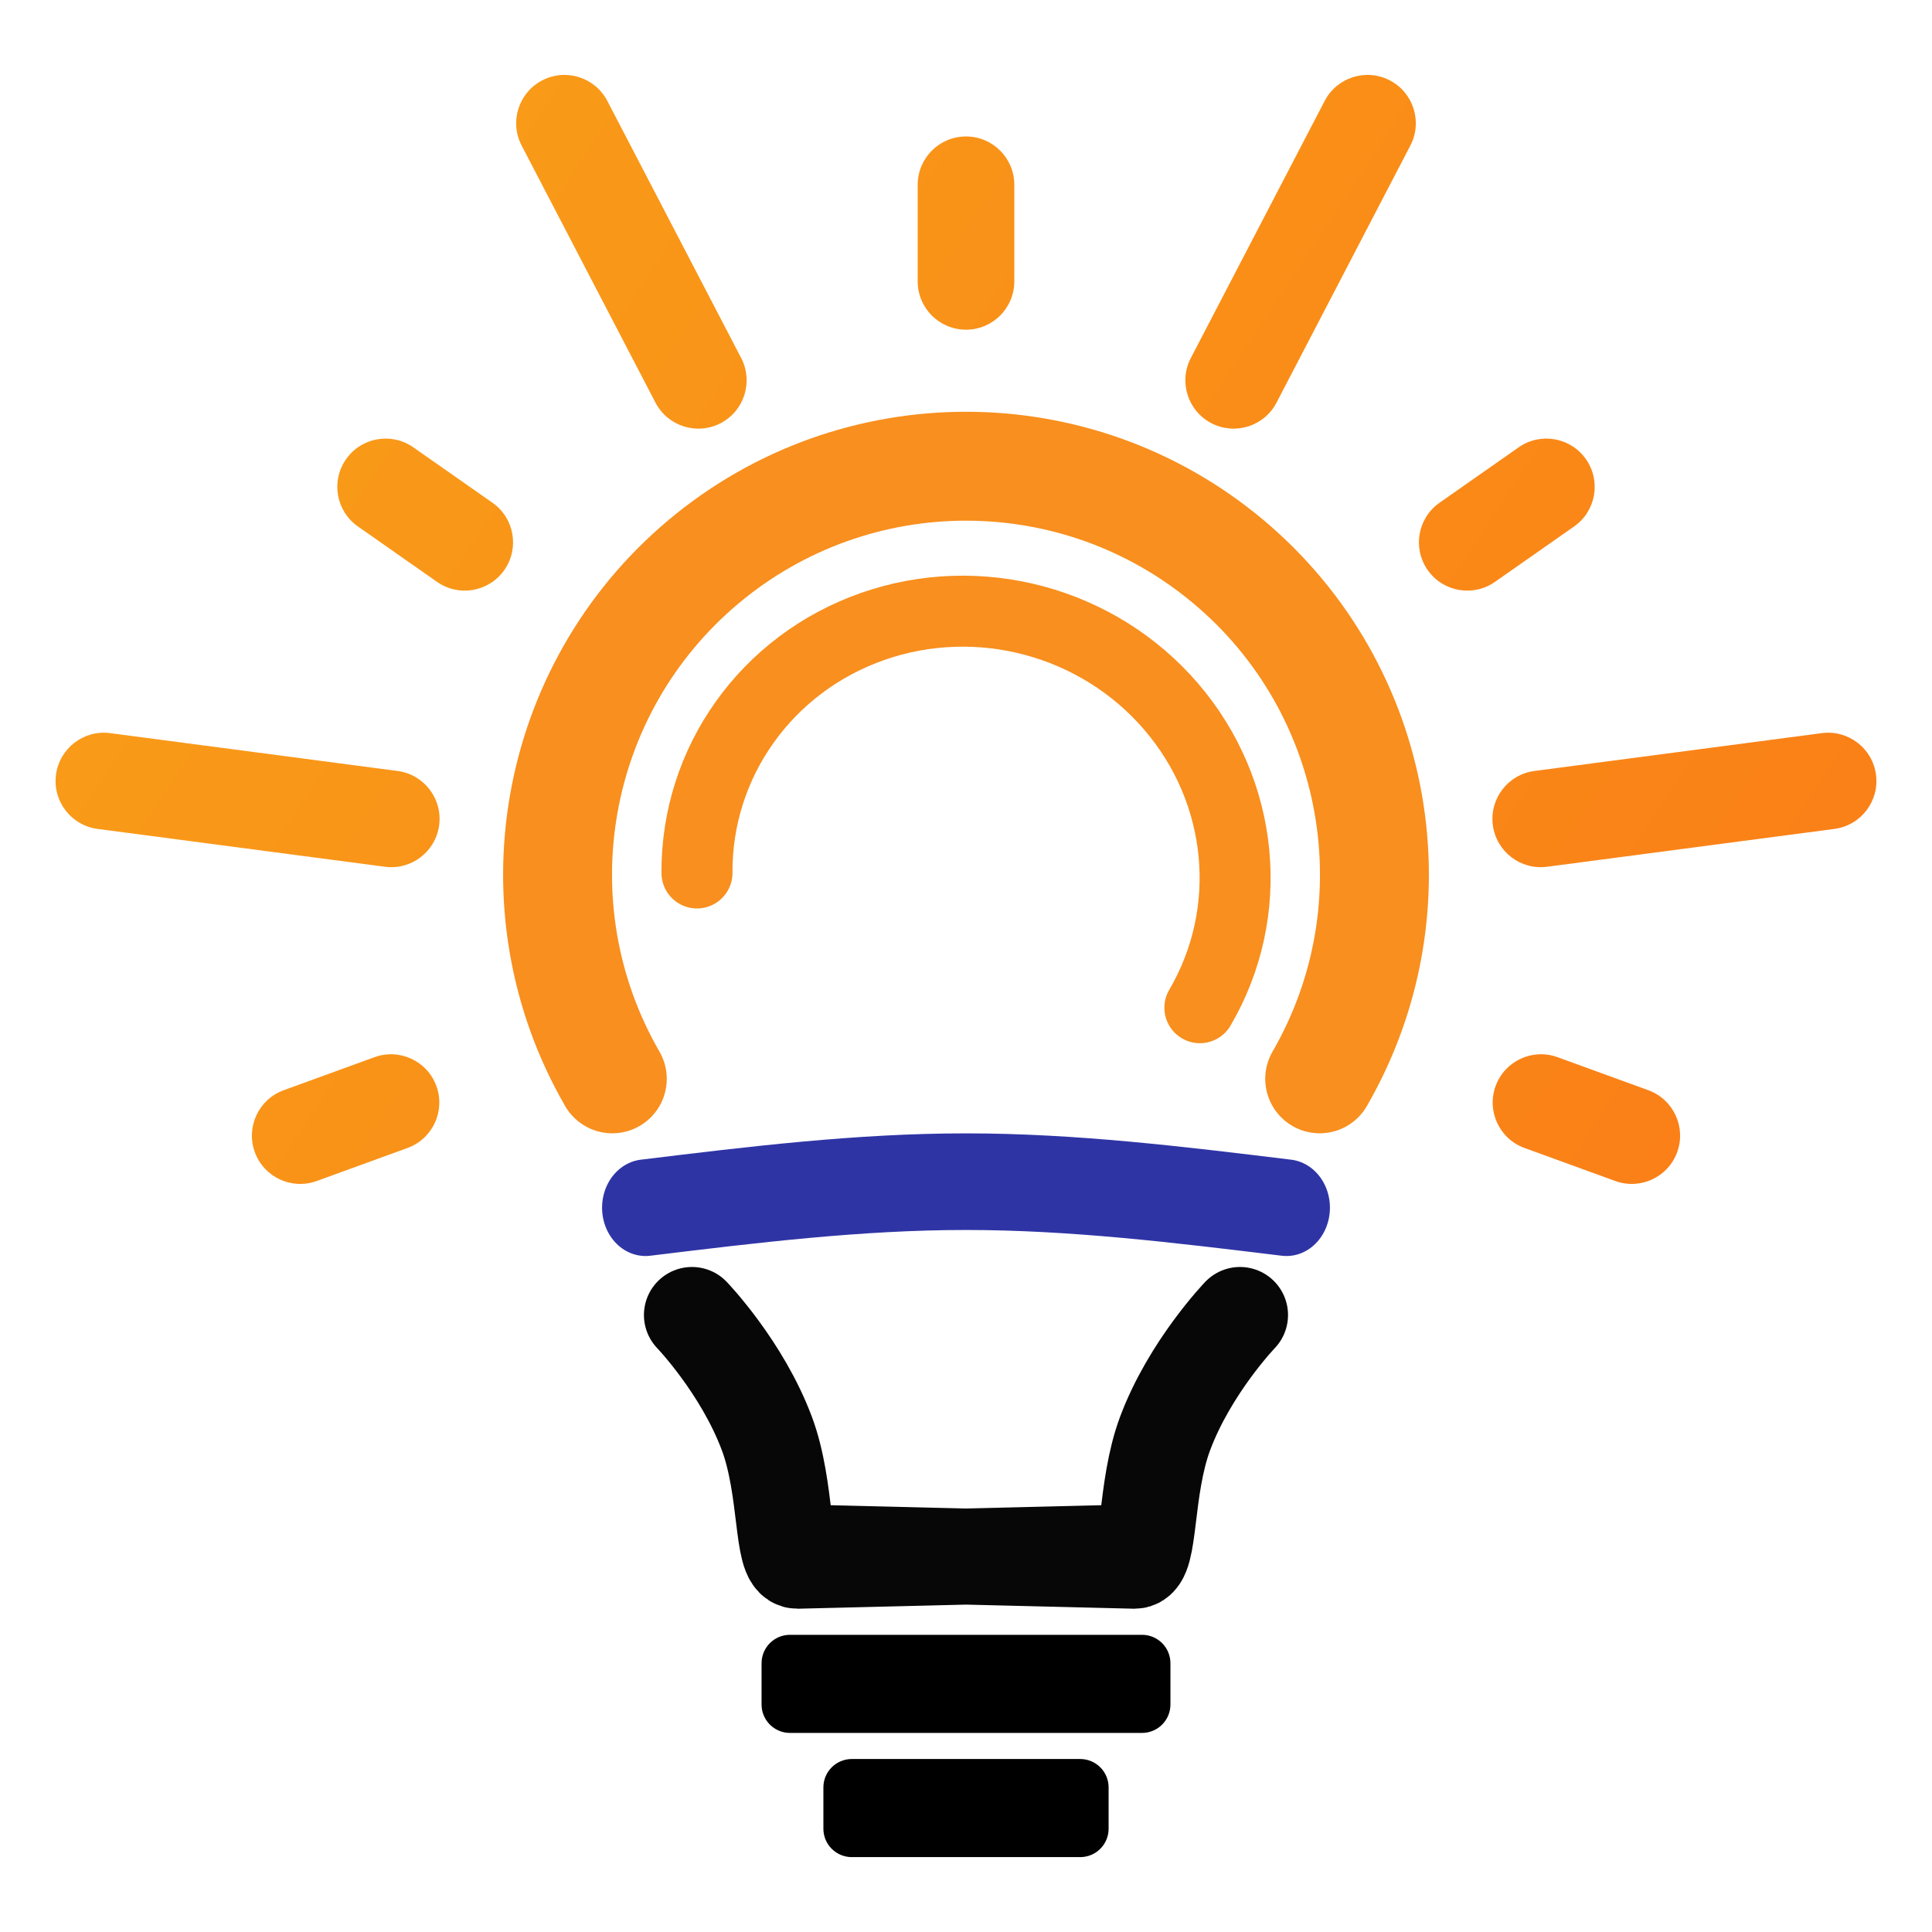
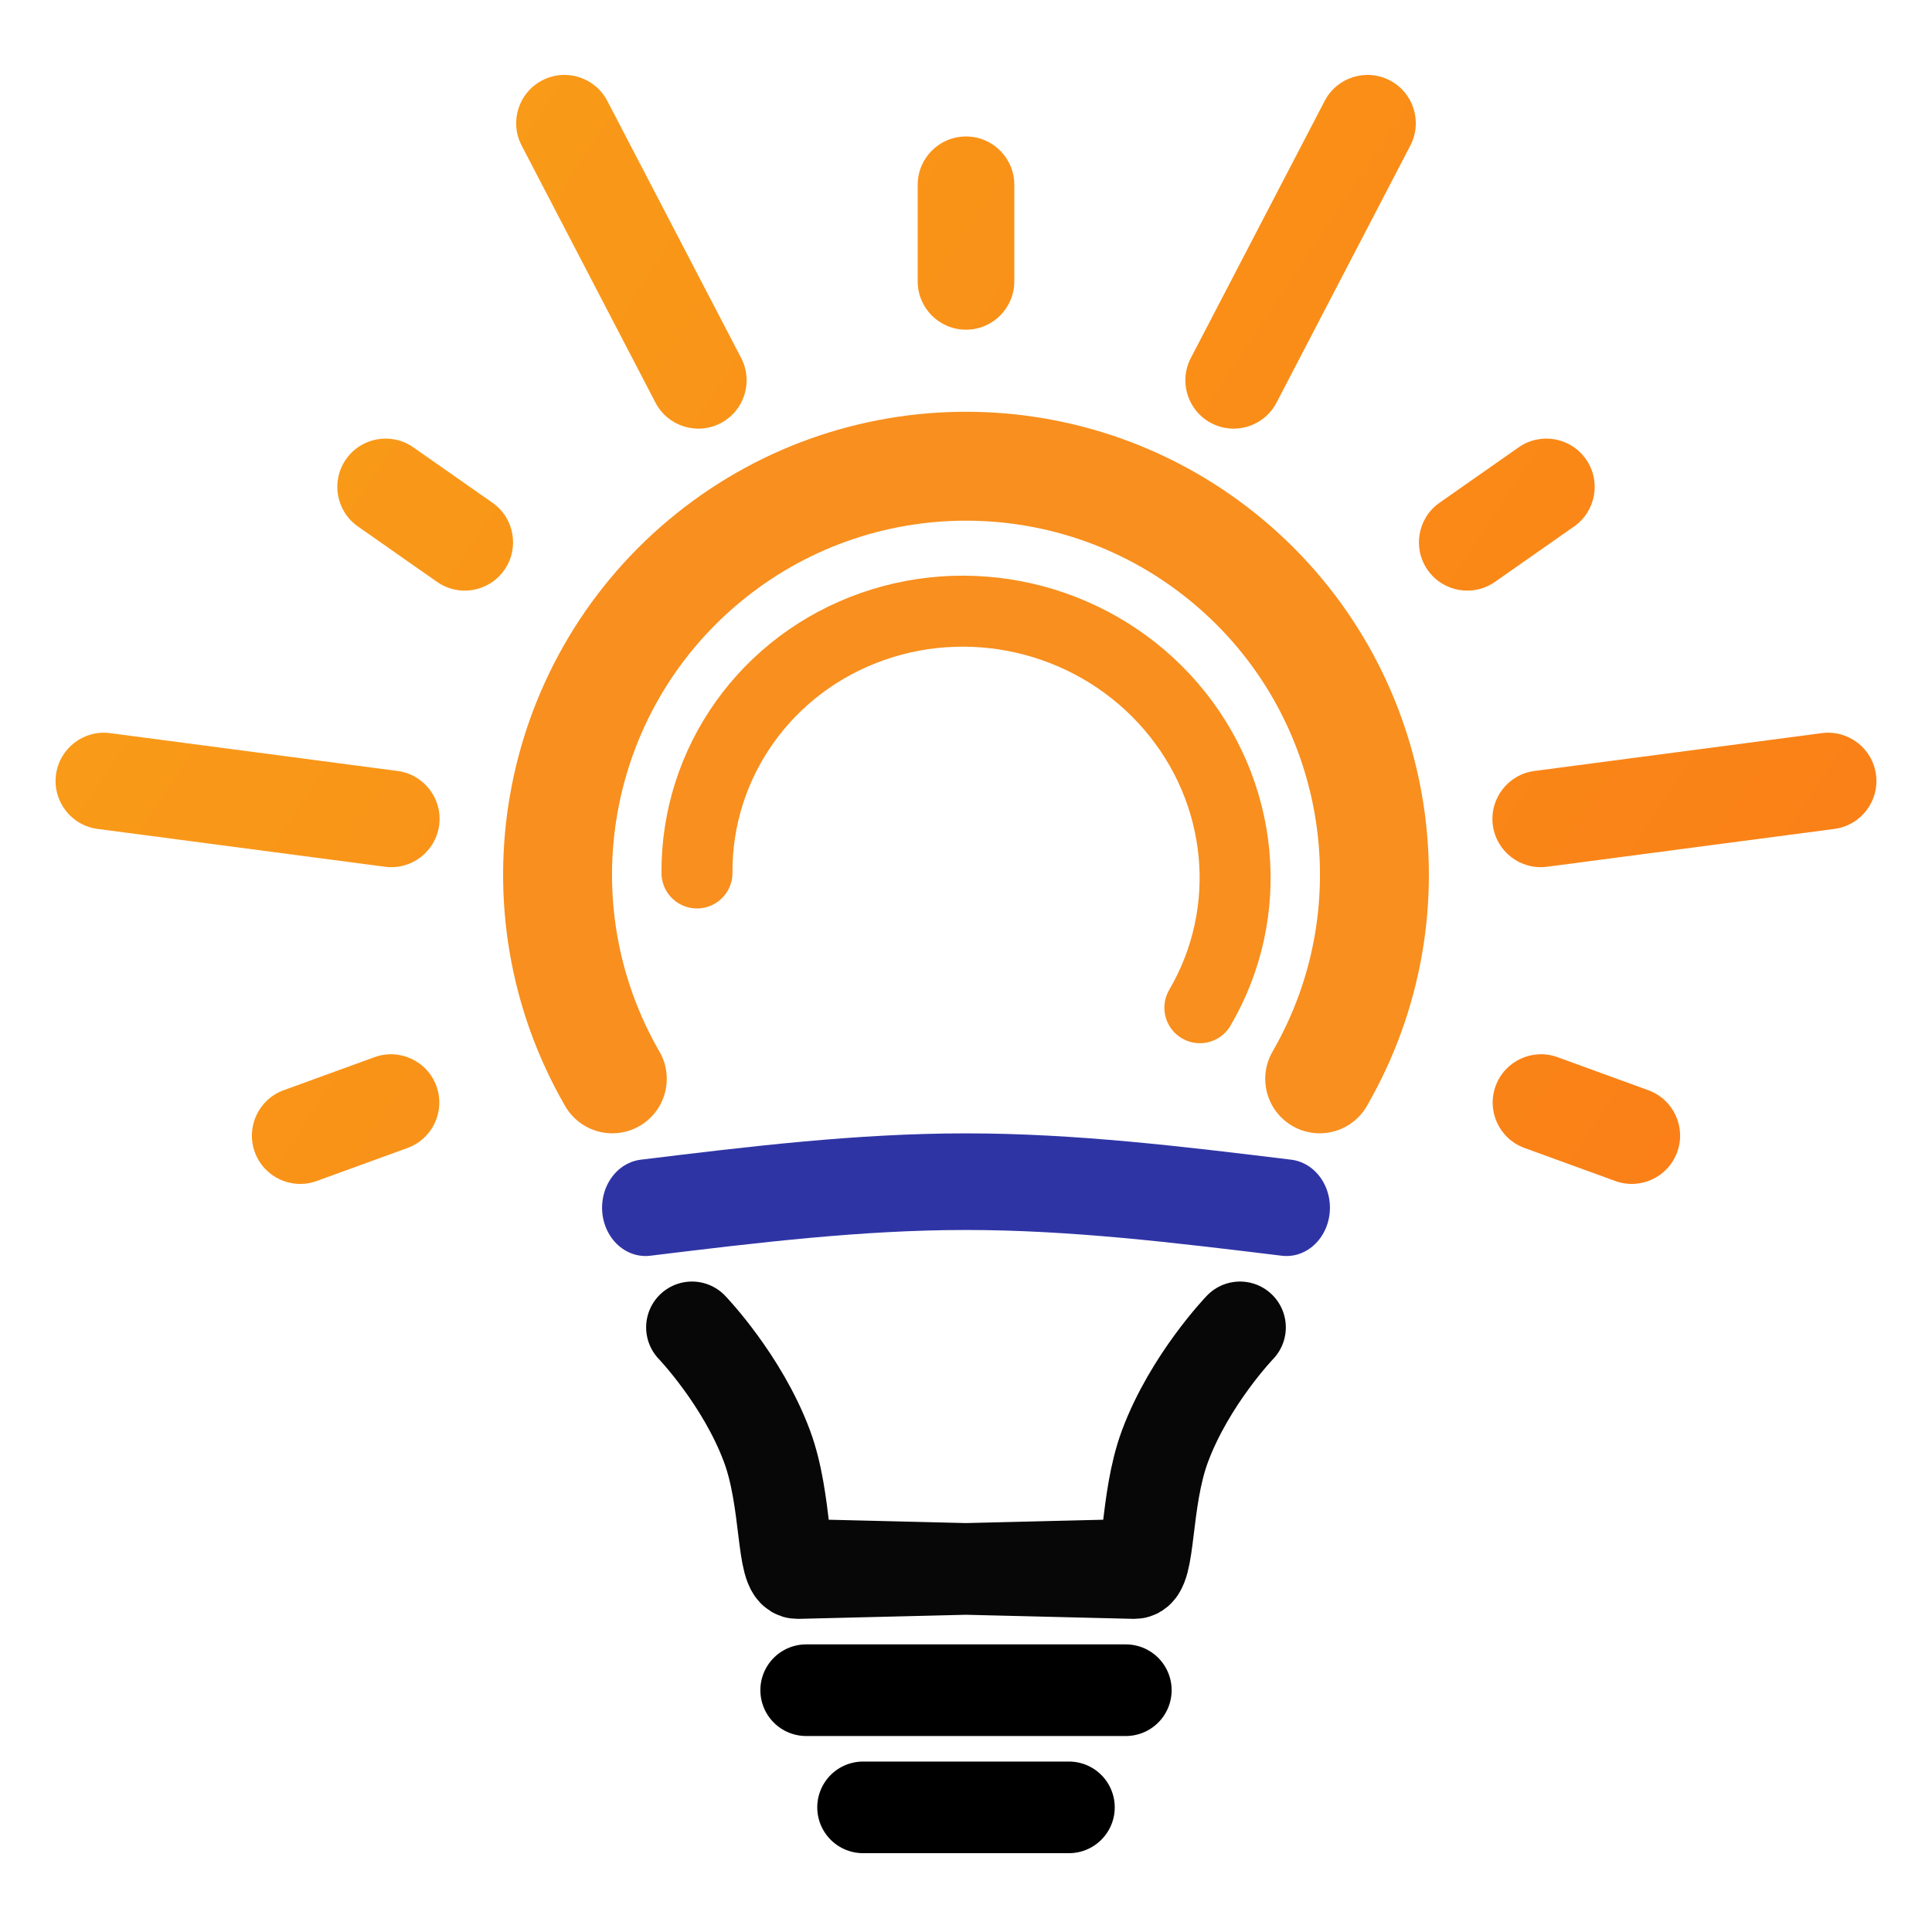
<svg xmlns="http://www.w3.org/2000/svg" xmlns:xlink="http://www.w3.org/1999/xlink" version="1.1" id="svg1" width="1024" height="1024" viewBox="0 0 1024 1024" xml:space="preserve">
  <defs id="defs1">
    <linearGradient id="linearGradient69">
      <stop style="stop-color:#fa7d17;stop-opacity:1;" offset="0" id="stop69" />
      <stop style="stop-color:#f9a218;stop-opacity:1;" offset="1" id="stop70" />
    </linearGradient>
    <linearGradient xlink:href="#linearGradient69" id="linearGradient74" x1="-853.88" y1="519.266" x2="-302.516" y2="109.233" gradientUnits="userSpaceOnUse" />
    <linearGradient xlink:href="#linearGradient69" id="linearGradient75" x1="-64.408" y1="997.296" x2="-84.037" y2="310.46" gradientUnits="userSpaceOnUse" />
    <linearGradient xlink:href="#linearGradient69" id="linearGradient76" x1="779.994" y1="624.785" x2="206.112" y2="246.912" gradientUnits="userSpaceOnUse" />
    <linearGradient xlink:href="#linearGradient69" id="linearGradient77" x1="959.18" y1="-280.572" x2="320.48" y2="-27.215" gradientUnits="userSpaceOnUse" />
    <linearGradient xlink:href="#linearGradient69" id="linearGradient78" x1="320.332" y1="-946.644" x2="161.527" y2="-278.131" gradientUnits="userSpaceOnUse" />
    <linearGradient xlink:href="#linearGradient69" id="linearGradient79" x1="-425.091" y1="842.689" x2="-125.357" y2="224.395" gradientUnits="userSpaceOnUse" />
    <linearGradient xlink:href="#linearGradient69" id="linearGradient80" x1="446.468" y1="831.561" x2="111.911" y2="231.394" gradientUnits="userSpaceOnUse" />
    <linearGradient xlink:href="#linearGradient69" id="linearGradient81" x1="937.258" y1="111.238" x2="253.737" y2="41.05" gradientUnits="userSpaceOnUse" />
    <linearGradient xlink:href="#linearGradient69" id="linearGradient82" x1="628.71" y1="-703.954" x2="179.163" y2="-184.304" gradientUnits="userSpaceOnUse" />
  </defs>
  <g id="layer1">
    <g id="g10" transform="matrix(1.706949,0,0,1.706949,-361.958,-400.4971)">
      <g id="g36">
        <path style="display:inline;fill:none;fill-opacity:1;stroke:#f88f1e;stroke-width:33.817;stroke-linecap:round;stroke-dasharray:none;stroke-opacity:1" id="path6" d="m 402.175,569.616 a 126.815,126.815 0 0 1 28.31,-160.553 126.815,126.815 0 0 1 163.03,0 126.815,126.815 0 0 1 28.31,160.553" />
        <path style="display:inline;fill:none;fill-opacity:1;stroke:#f88f1e;stroke-width:22.043;stroke-linecap:round;stroke-dasharray:none;stroke-opacity:1" id="path6-5" transform="rotate(15)" d="m 544.748,377.561 a 83.684,81.651 0 0 1 32.833,-88.018 83.684,81.651 0 0 1 95.998,10e-6 83.684,81.651 0 0 1 32.833,88.018" />
      </g>
      <g id="g38">
        <rect style="fill:url(#linearGradient74);fill-opacity:1;stroke:none;stroke-opacity:1" id="rect28" width="30" height="60" x="-671.237" y="71.008" ry="15" transform="rotate(-110)" />
        <rect style="fill:url(#linearGradient75);fill-opacity:1;stroke:none;stroke-opacity:1" id="rect30" width="30" height="60" x="-140.735" y="478.077" ry="15" transform="rotate(-55.00001)" />
        <rect style="fill:url(#linearGradient76);fill-opacity:1;stroke:none;stroke-opacity:1" id="rect32" width="30" height="60" x="497" y="277" ry="15" />
        <rect style="fill:url(#linearGradient77);fill-opacity:1;stroke:none;stroke-opacity:1" id="rect34" width="30" height="60" x="698.077" y="-360.735" ry="15" transform="rotate(55.00001)" />
        <rect style="fill:url(#linearGradient78);fill-opacity:1;stroke:none;stroke-opacity:1" id="rect10" width="30" height="60" x="291.008" y="-891.237" ry="15" transform="rotate(110)" />
        <rect style="fill:url(#linearGradient79);fill-opacity:1;stroke:none;stroke-width:1.414;stroke-opacity:1" id="rect32-2-4" width="30" height="120" x="-363.633" y="277.316" ry="15" transform="rotate(-82.5,53.21583,46.66908)" />
        <rect style="fill:url(#linearGradient80);fill-opacity:1;stroke:none;stroke-width:1.414;stroke-opacity:1" id="rect32-2-2" width="30" height="120" x="245.655" y="323.115" ry="15" transform="rotate(-27.50001,190.7206,46.66916)" />
        <rect style="fill:url(#linearGradient81);fill-opacity:1;stroke:none;stroke-width:1.414;stroke-opacity:1" id="rect32-2-4-5" width="30" height="120" x="632.644" y="-149.716" ry="15" transform="rotate(27.50002,-190.7206,46.66894)" />
        <rect style="fill:url(#linearGradient82);fill-opacity:1;stroke:none;stroke-width:1.414;stroke-opacity:1" id="rect32-2-2-1" width="30" height="120" x="467.292" y="-737.923" ry="15" transform="rotate(82.5,-53.21588,46.66902)" />
      </g>
    </g>
    <g id="g37" transform="matrix(1.706949,0,0,1.706949,-361.9581,-340.7167)" style="display:inline;fill:#000000;fill-opacity:1">
-       <rect style="display:inline;fill:#000000;fill-opacity:1;stroke-width:0.677" id="rect11-3-2-1" width="88.564" height="30.462" x="467.718" y="745.792" ry="8.818" />
-       <rect style="display:inline;fill:#000000;fill-opacity:1;stroke-width:0.81" id="rect11-3-2-0" width="126.958" height="30.462" x="448.521" y="707.228" ry="8.818" />
-       <g style="display:inline;fill:none;fill-opacity:1;stroke:#070707;stroke-opacity:1" id="g41" transform="matrix(21.03654,0,0,21.03654,264.9937,332.96)">
-         <path d="m 15.786,13.071 c 0,0 -0.741,0.771 -1.107,1.753 -0.303,0.815 -0.213,1.873 -0.449,1.873 L 9.353,16.578 M 7.697,13.071 c 0,0 0.741,0.771 1.107,1.753 0.303,0.815 0.213,1.873 0.449,1.873 l 4.878,-0.119" stroke="#1c274c" stroke-width="1.418" stroke-linecap="round" id="path2" style="fill:none;fill-opacity:1;stroke:#070707;stroke-opacity:1" />
-       </g>
      <path style="fill:none;fill-opacity:1;stroke:#2f34a5;stroke-width:30;stroke-linecap:round;stroke-linejoin:miter;stroke-dasharray:none;stroke-dashoffset:0;stroke-opacity:1" d="m 102.046,645.617 c 37.401,-4.099 73.756,-8.083 110.634,-8.083 36.878,0 73.239,3.985 110.634,8.083" id="path50" transform="matrix(0.8994743,0,0,1,320.7,-71.00914)" />
+       <path d="m 15.786,13.071 c 0,0 -0.741,0.771 -1.107,1.753 -0.303,0.815 -0.213,1.873 -0.449,1.873 L 9.353,16.578 M 7.697,13.071 c 0,0 0.741,0.771 1.107,1.753 0.303,0.815 0.213,1.873 0.449,1.873 l 4.878,-0.119" stroke="#1c274c" stroke-width="1.418" stroke-linecap="round" id="path2" style="display:inline;fill:none;fill-opacity:1;stroke:#070707;stroke-width:1.353;stroke-dasharray:none;stroke-opacity:1" transform="matrix(21.03654,0,0,21.03654,264.9937,336.7975)" />
+       <path style="fill:none;stroke:#000000;stroke-width:28.452;stroke-linecap:round;stroke-linejoin:round;stroke-dasharray:none;stroke-opacity:1;paint-order:markers fill stroke" d="m 462.374,724.425 h 99.252" id="path1" />
+       <path style="fill:none;stroke:#000000;stroke-width:48.566;stroke-linecap:round;stroke-linejoin:round;stroke-dasharray:none;stroke-opacity:1;paint-order:markers fill stroke" d="M 457.446,957.939 H 566.554" id="path1-5" transform="matrix(0.5858404,0,0,0.5858404,212.0497,199.6056)" />
    </g>
  </g>
  <g id="layer2" />
</svg>
